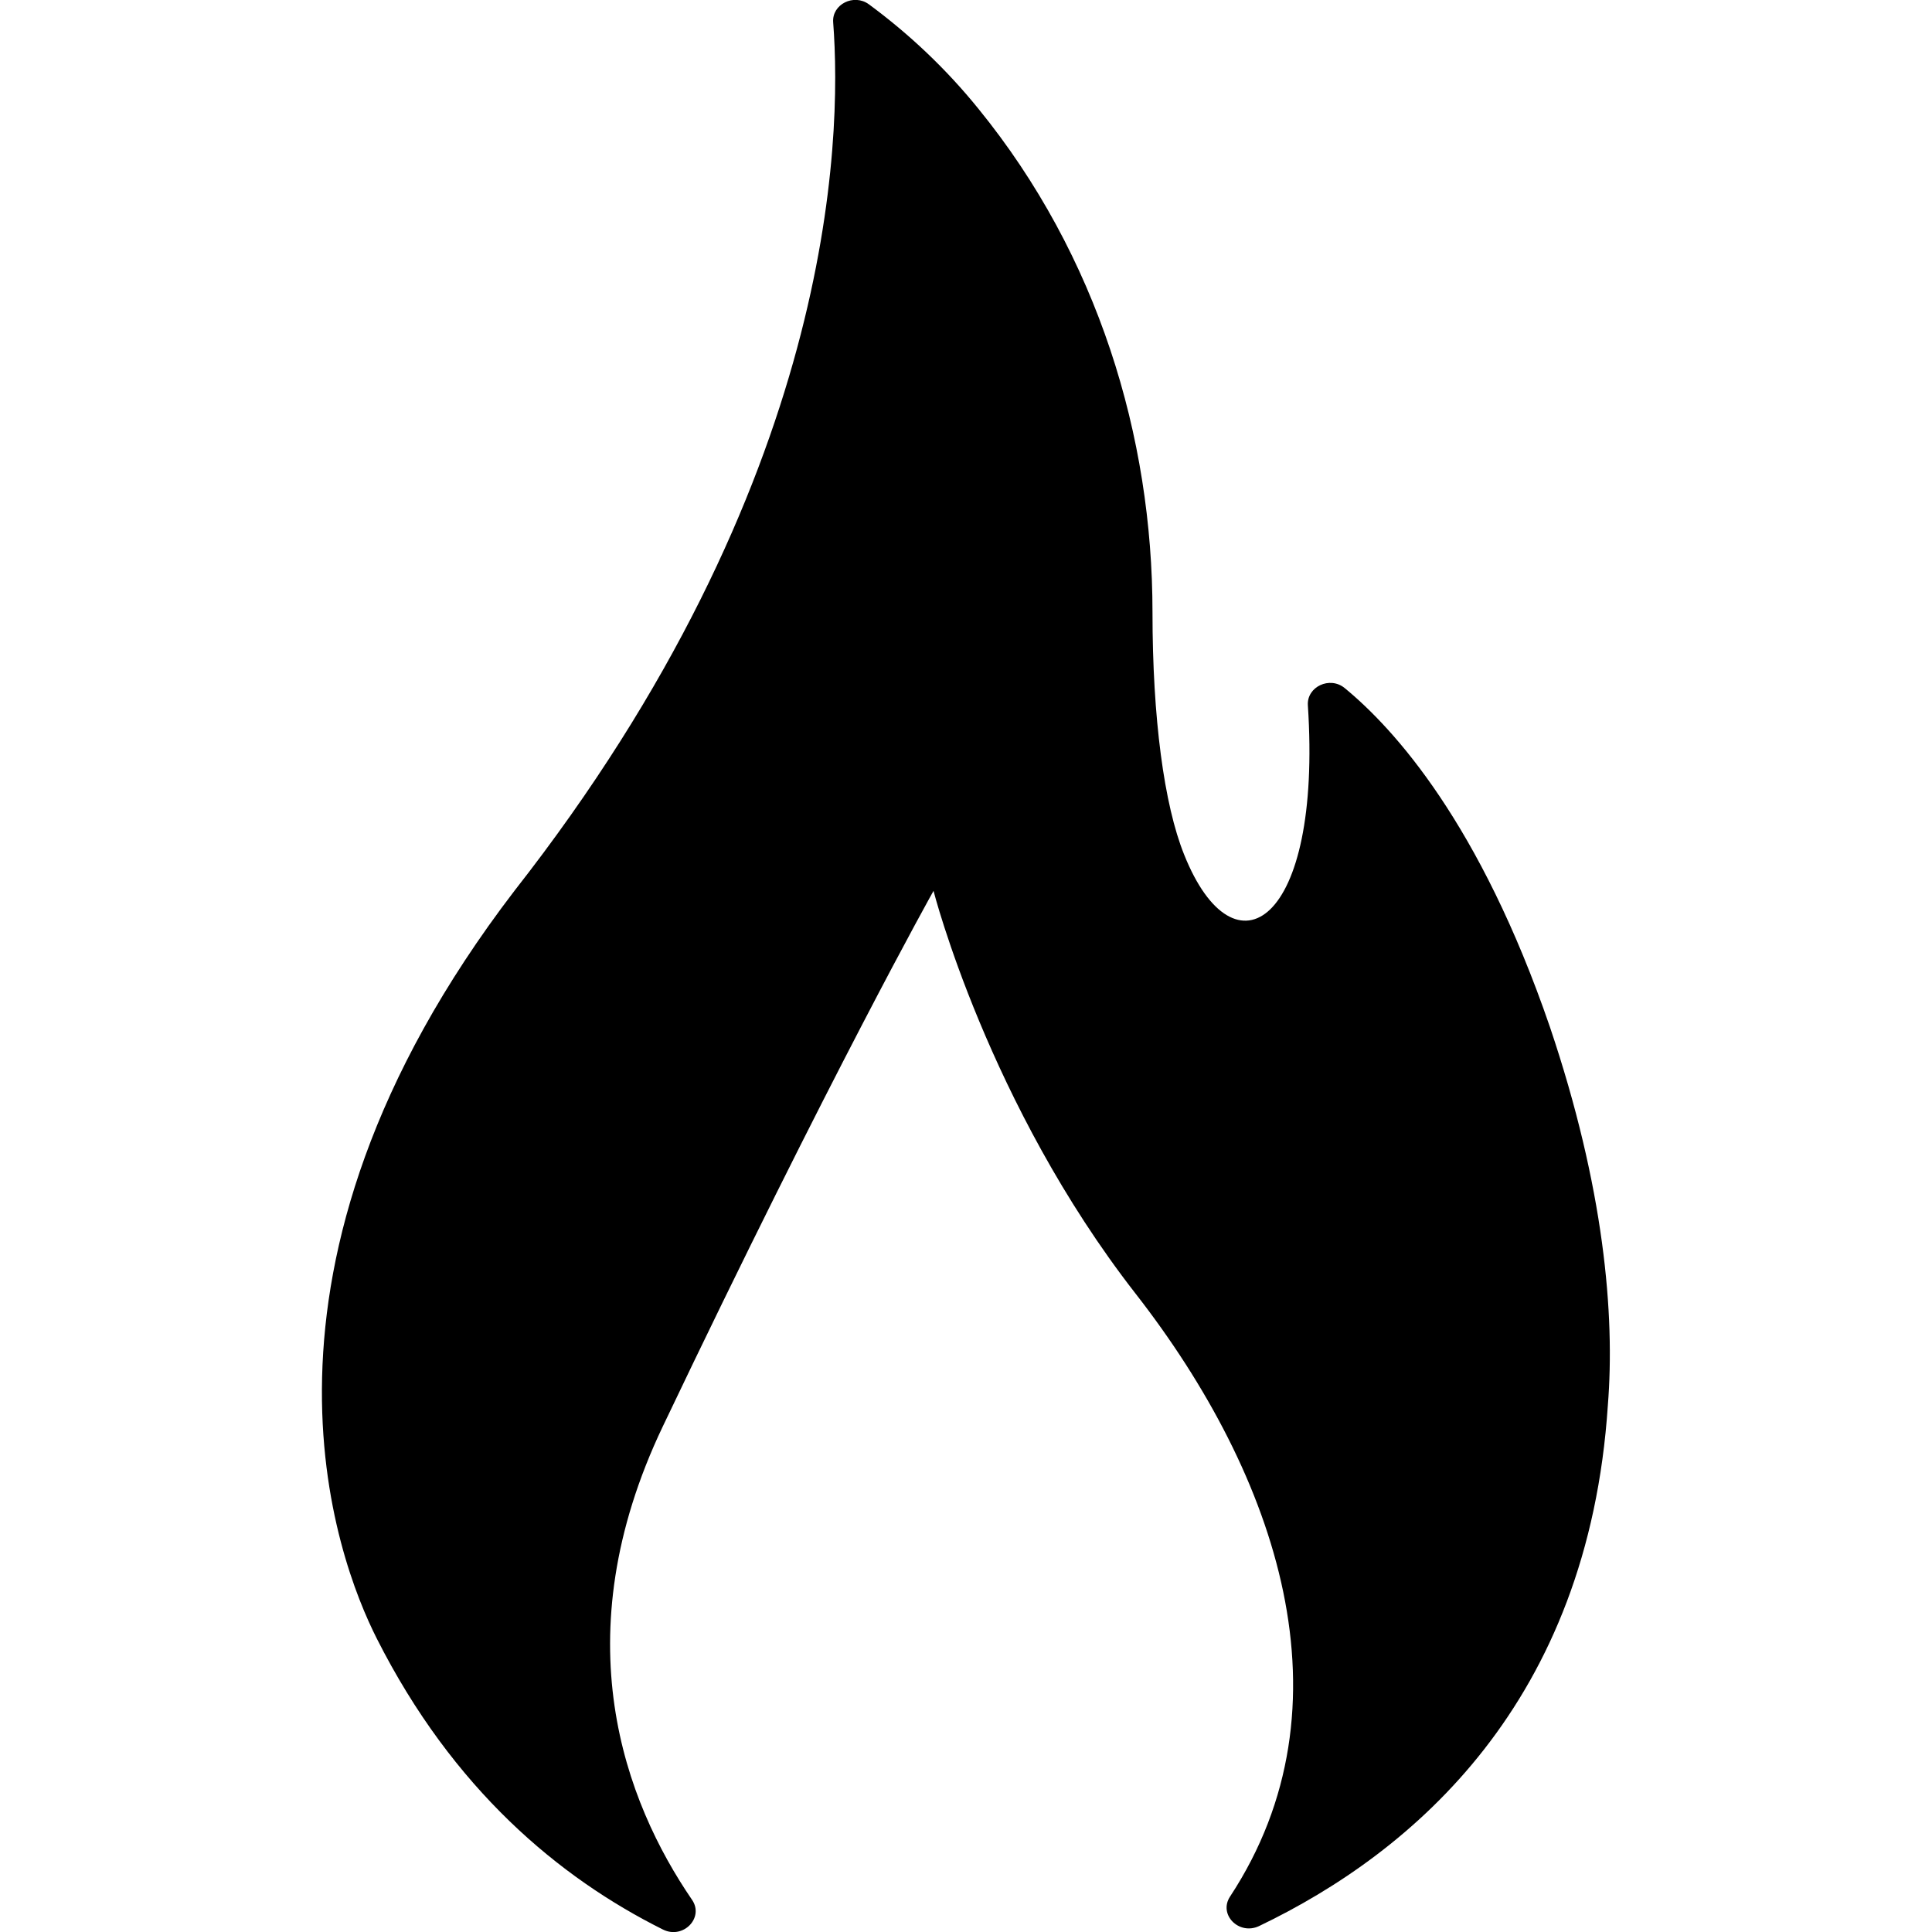
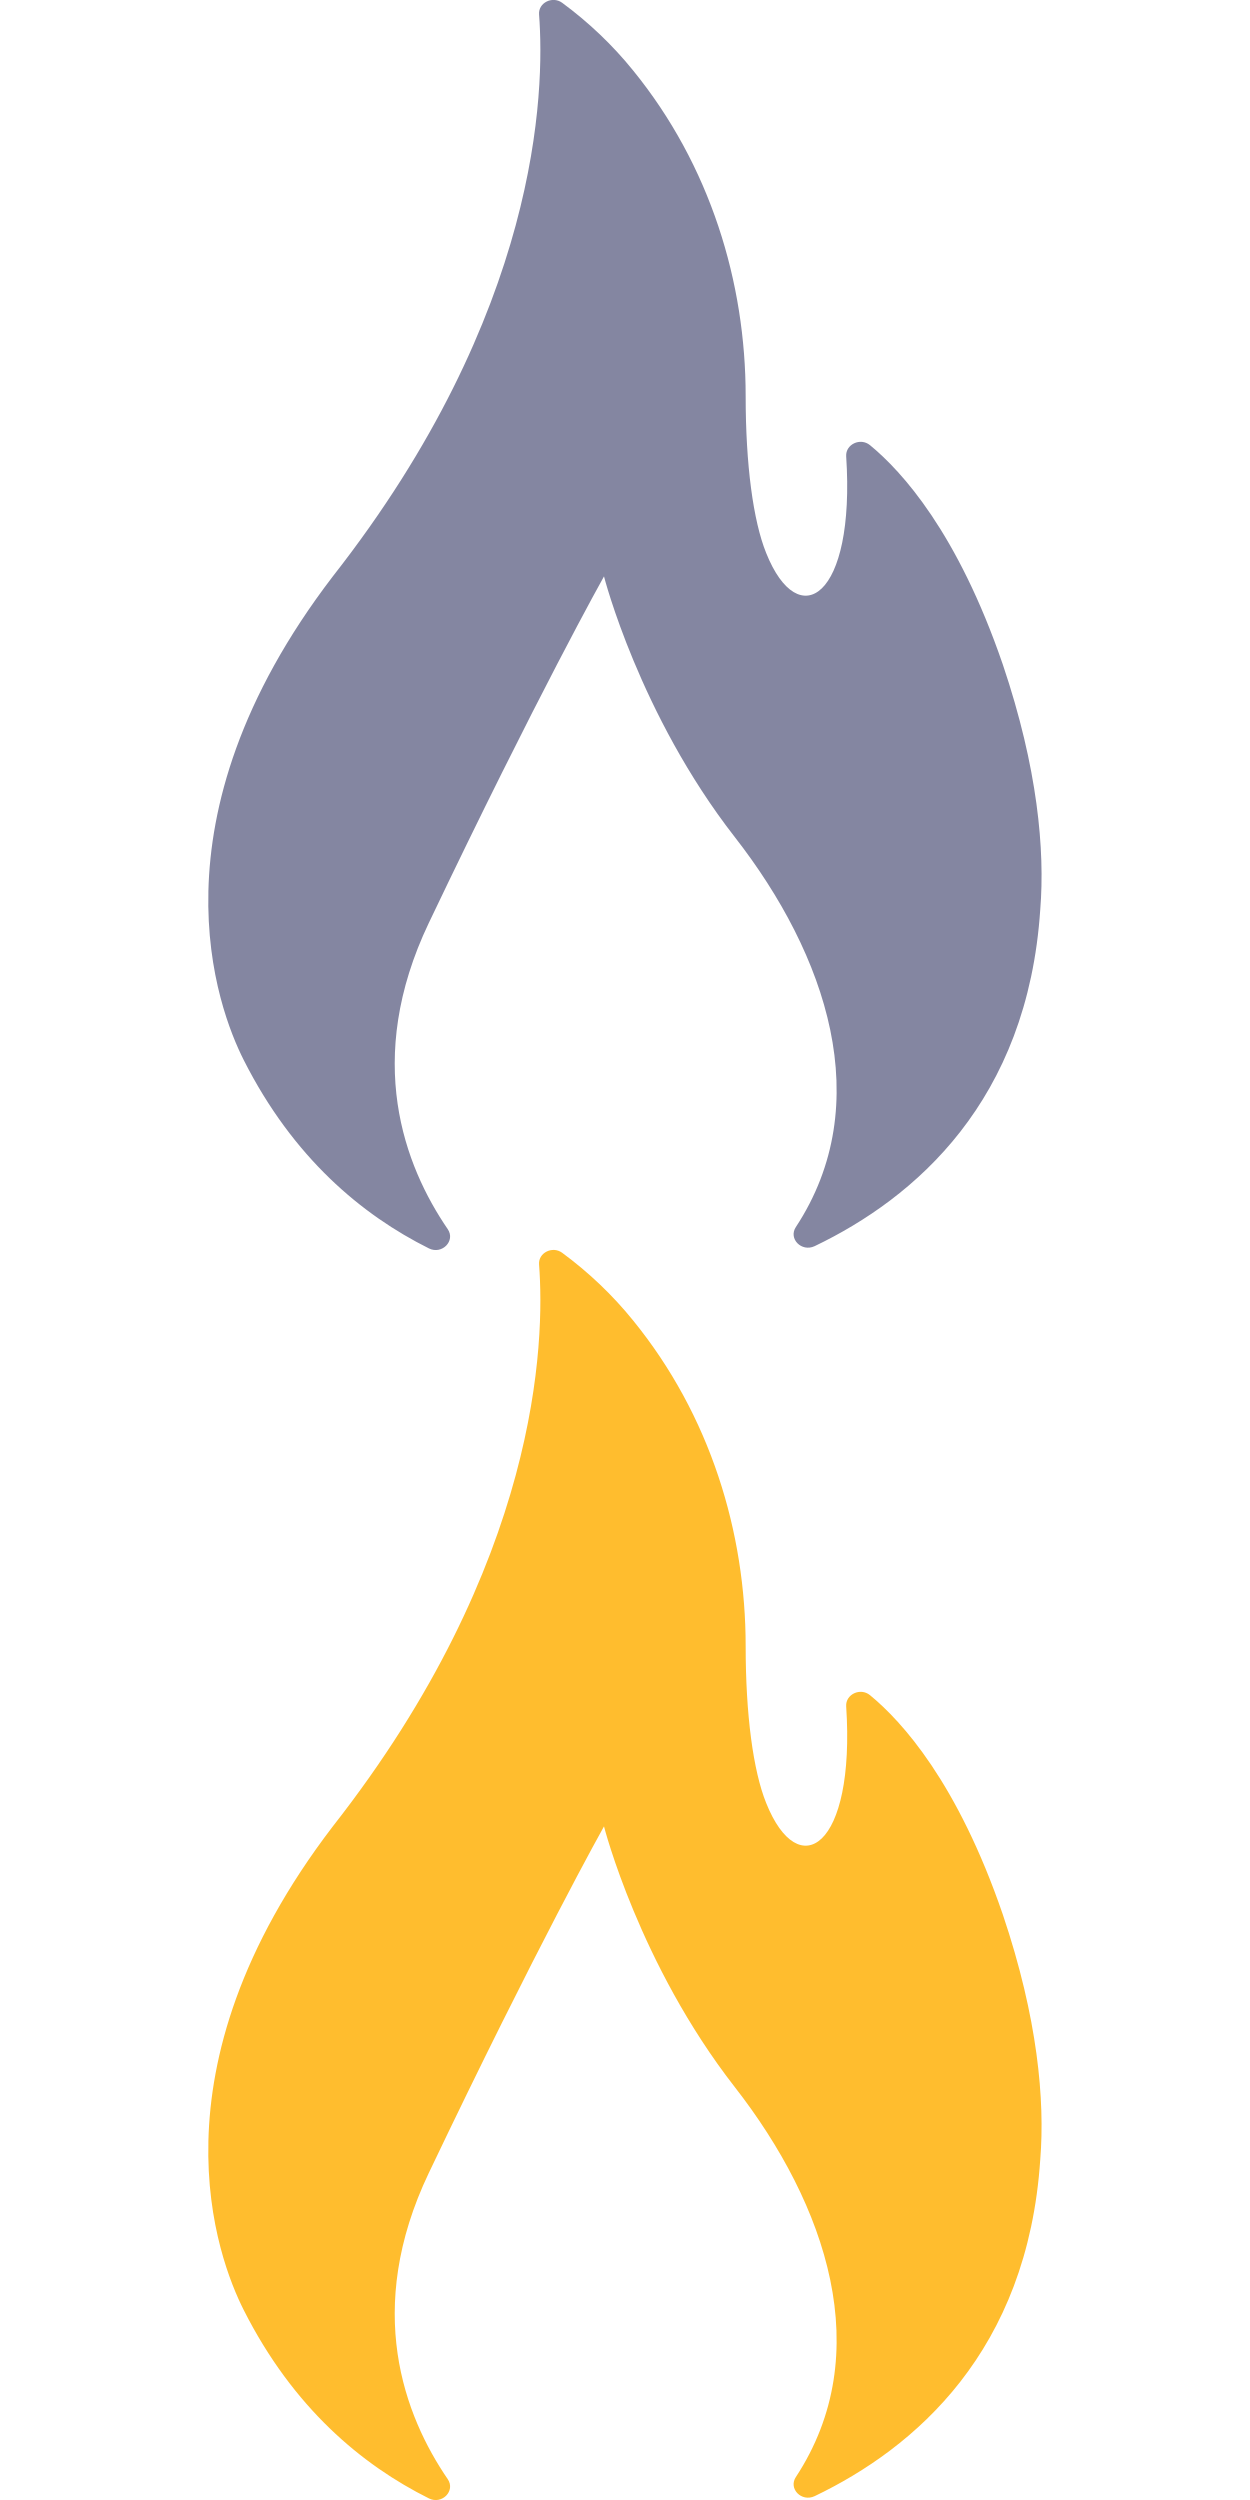
- <svg xmlns="http://www.w3.org/2000/svg" version="1.1" id="圖層_1" x="0px" y="0px" viewBox="0 0 72 72" style="enable-background:new 0 0 72 72;" xml:space="preserve">
+ <svg xmlns="http://www.w3.org/2000/svg" version="1.1" id="圖層_1" x="0px" y="0px" viewBox="0 0 72 144" style="enable-background:new 0 0 72 144;" xml:space="preserve">
  <style type="text/css">
- 	.st0{fill-rule:evenodd;clip-rule:evenodd;}
+ 	.st0{fill-rule:evenodd;clip-rule:evenodd;fill:#8486A1;}
+ 	.st1{fill-rule:evenodd;clip-rule:evenodd;fill:#FFBD2E;}
</style>
  <path class="st0" d="M24.71,71.91c0.75,0.37,1.54-0.44,1.08-1.11c-2.49-3.64-4.85-9.76-1.09-17.64  C30.97,40.01,34.79,33.2,34.79,33.2s2.03,7.95,7.53,15.01c5.3,6.8,8.2,15.35,3.52,22.47c-0.44,0.67,0.33,1.45,1.08,1.1  c5.78-2.77,12.27-8.34,13-19.41c0.27-3.38-0.14-8.12-2.16-14.1c-2.6-7.58-5.8-11.11-7.65-12.63c-0.55-0.45-1.41-0.05-1.37,0.64  c0.54,8.18-2.74,10.25-4.61,5.57c-0.75-1.86-1.18-5.1-1.18-9.03c0-6.55-2.03-13.29-6.49-18.77c-1.19-1.47-2.56-2.77-4.08-3.89  c-0.56-0.41-1.38,0-1.33,0.67C31.39,5.27,31.08,18,19.17,33.2c-10.79,14.1-6.61,24.93-5.13,27.86  C16.88,66.68,20.84,69.98,24.71,71.91z" />
+   <path class="st1" d="M24.71,143.91c0.75,0.37,1.54-0.44,1.08-1.11c-2.49-3.64-4.85-9.76-1.09-17.64  c6.27-13.15,10.09-19.96,10.09-19.96s2.03,7.95,7.53,15.01c5.3,6.8,8.2,15.35,3.52,22.47c-0.44,0.67,0.33,1.45,1.08,1.1  c5.78-2.77,12.27-8.34,13-19.41c0.27-3.38-0.14-8.12-2.16-14.1c-2.6-7.58-5.8-11.11-7.65-12.63c-0.55-0.45-1.41-0.05-1.37,0.64  c0.54,8.18-2.74,10.25-4.61,5.57c-0.75-1.86-1.18-5.1-1.18-9.03c0-6.55-2.03-13.29-6.49-18.77c-1.19-1.47-2.56-2.77-4.08-3.89  c-0.56-0.41-1.38,0-1.33,0.67c0.34,4.44,0.03,17.17-11.88,32.37c-10.79,14.1-6.61,24.93-5.13,27.86  C16.88,138.68,20.84,141.98,24.71,143.91z" />
</svg>
